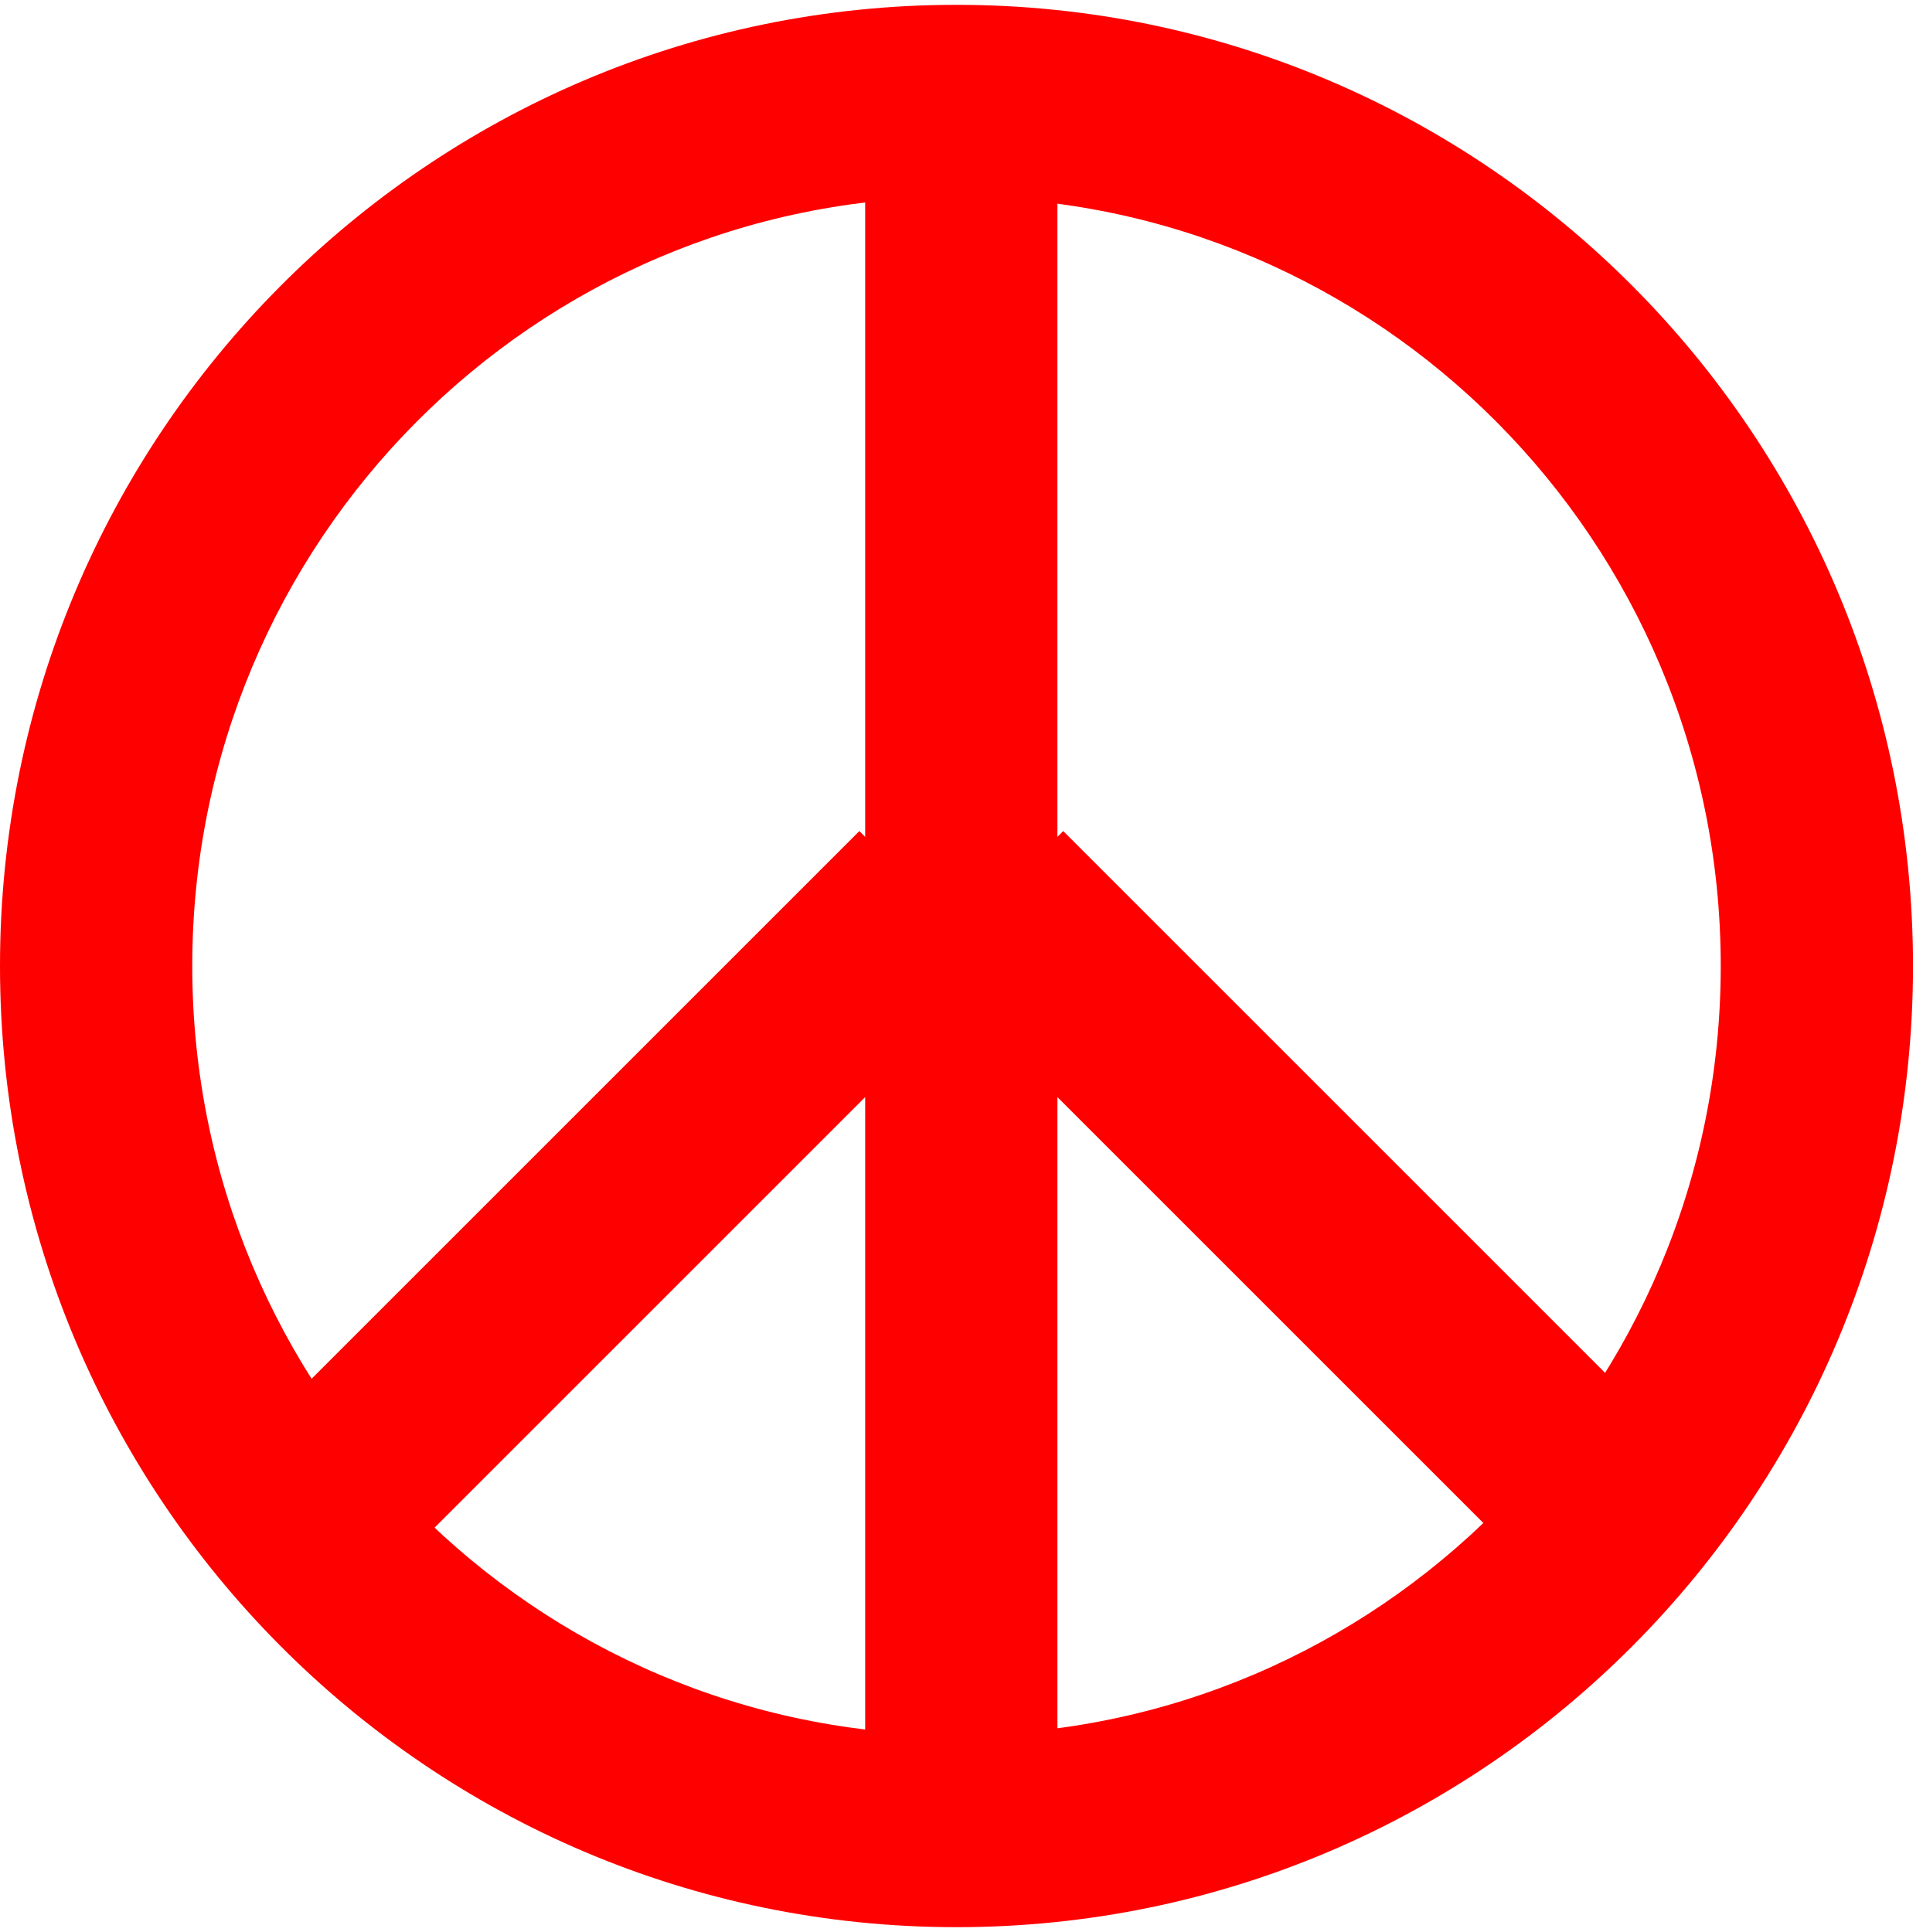
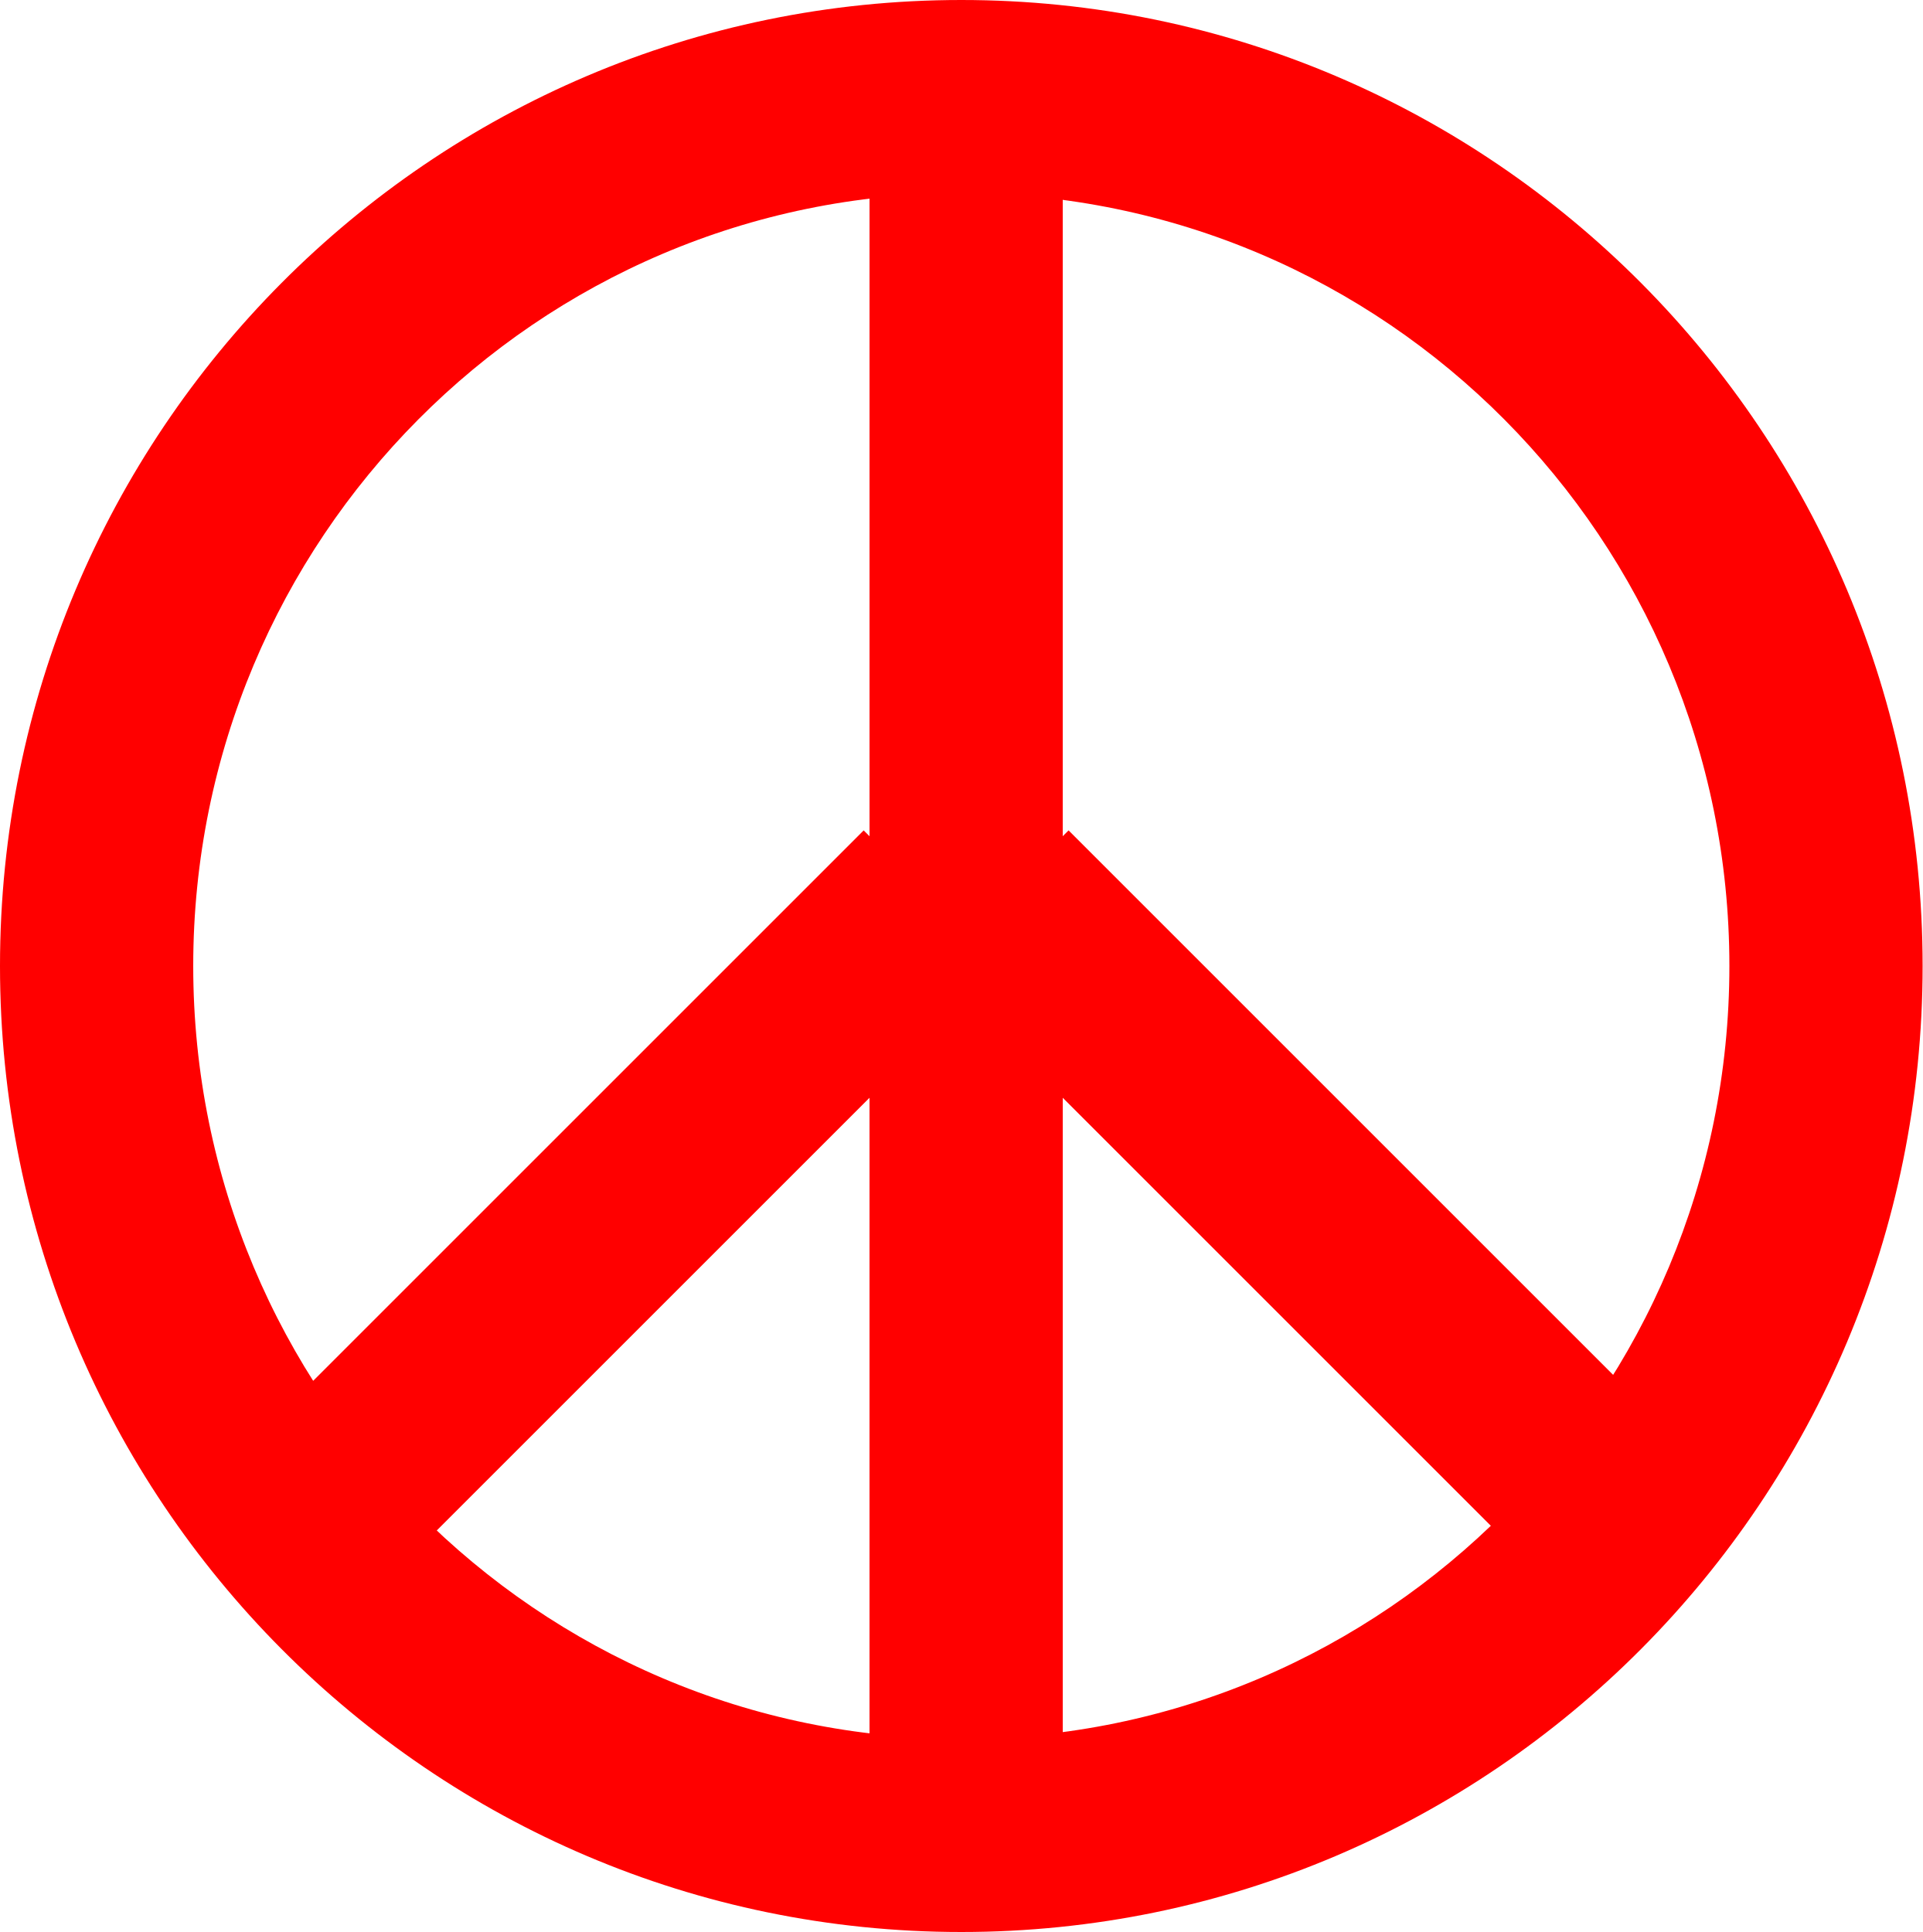
- <svg xmlns="http://www.w3.org/2000/svg" viewbox="0 0 200 200" width="200" heigth="200">
+ <svg xmlns="http://www.w3.org/2000/svg">
  <g fill="red">
    <path d="M110 10h-20v76.567l-.605-.605-62.933 62.933 14.142 14.142 49.395-49.395v76.358h20v-76.358l49.395 49.395 14.142-14.142-62.933-62.933-.605.605v-76.567z" />
    <path d="M99.5 0c-54.965 0-99.5 44.784-99.5 100s44.535 100 99.5 100 99.5-44.784 99.5-100-44.535-100-99.5-100zm0 20c43.894 0 79.5 35.805 79.5 80s-35.606 80-79.5 80-79.5-35.805-79.5-80 35.606-80 79.5-80z" />
  </g>
</svg>
